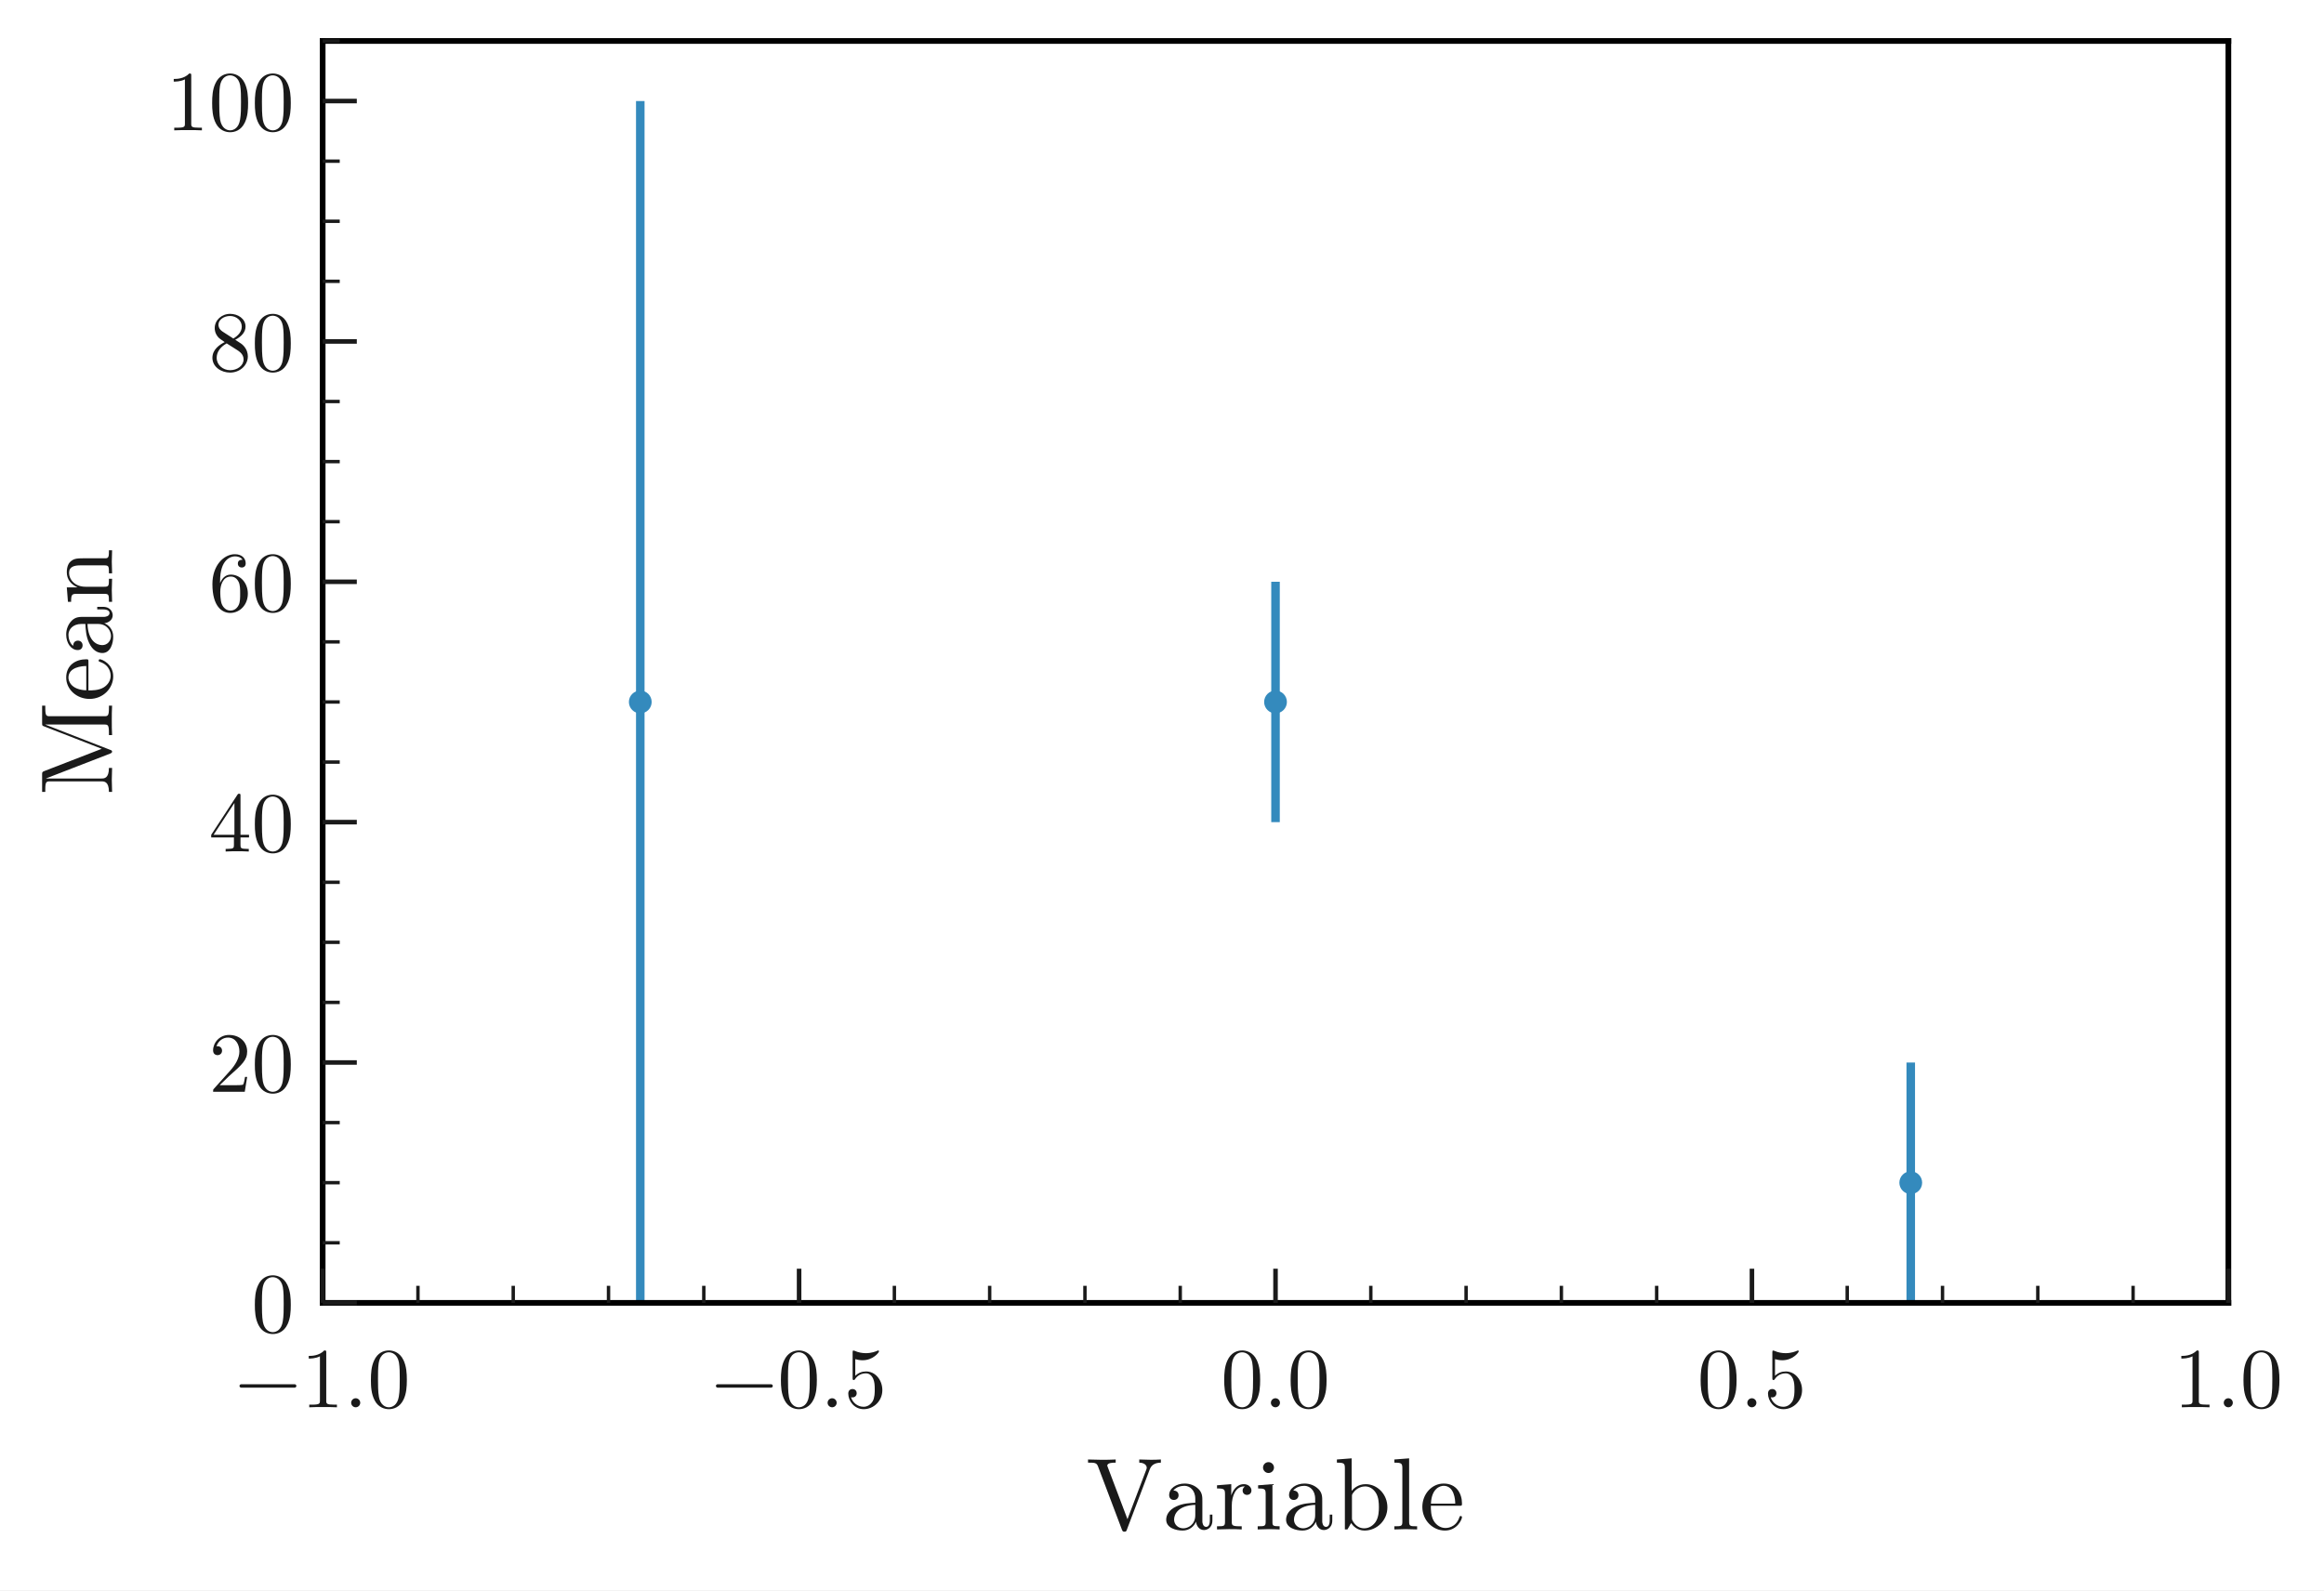
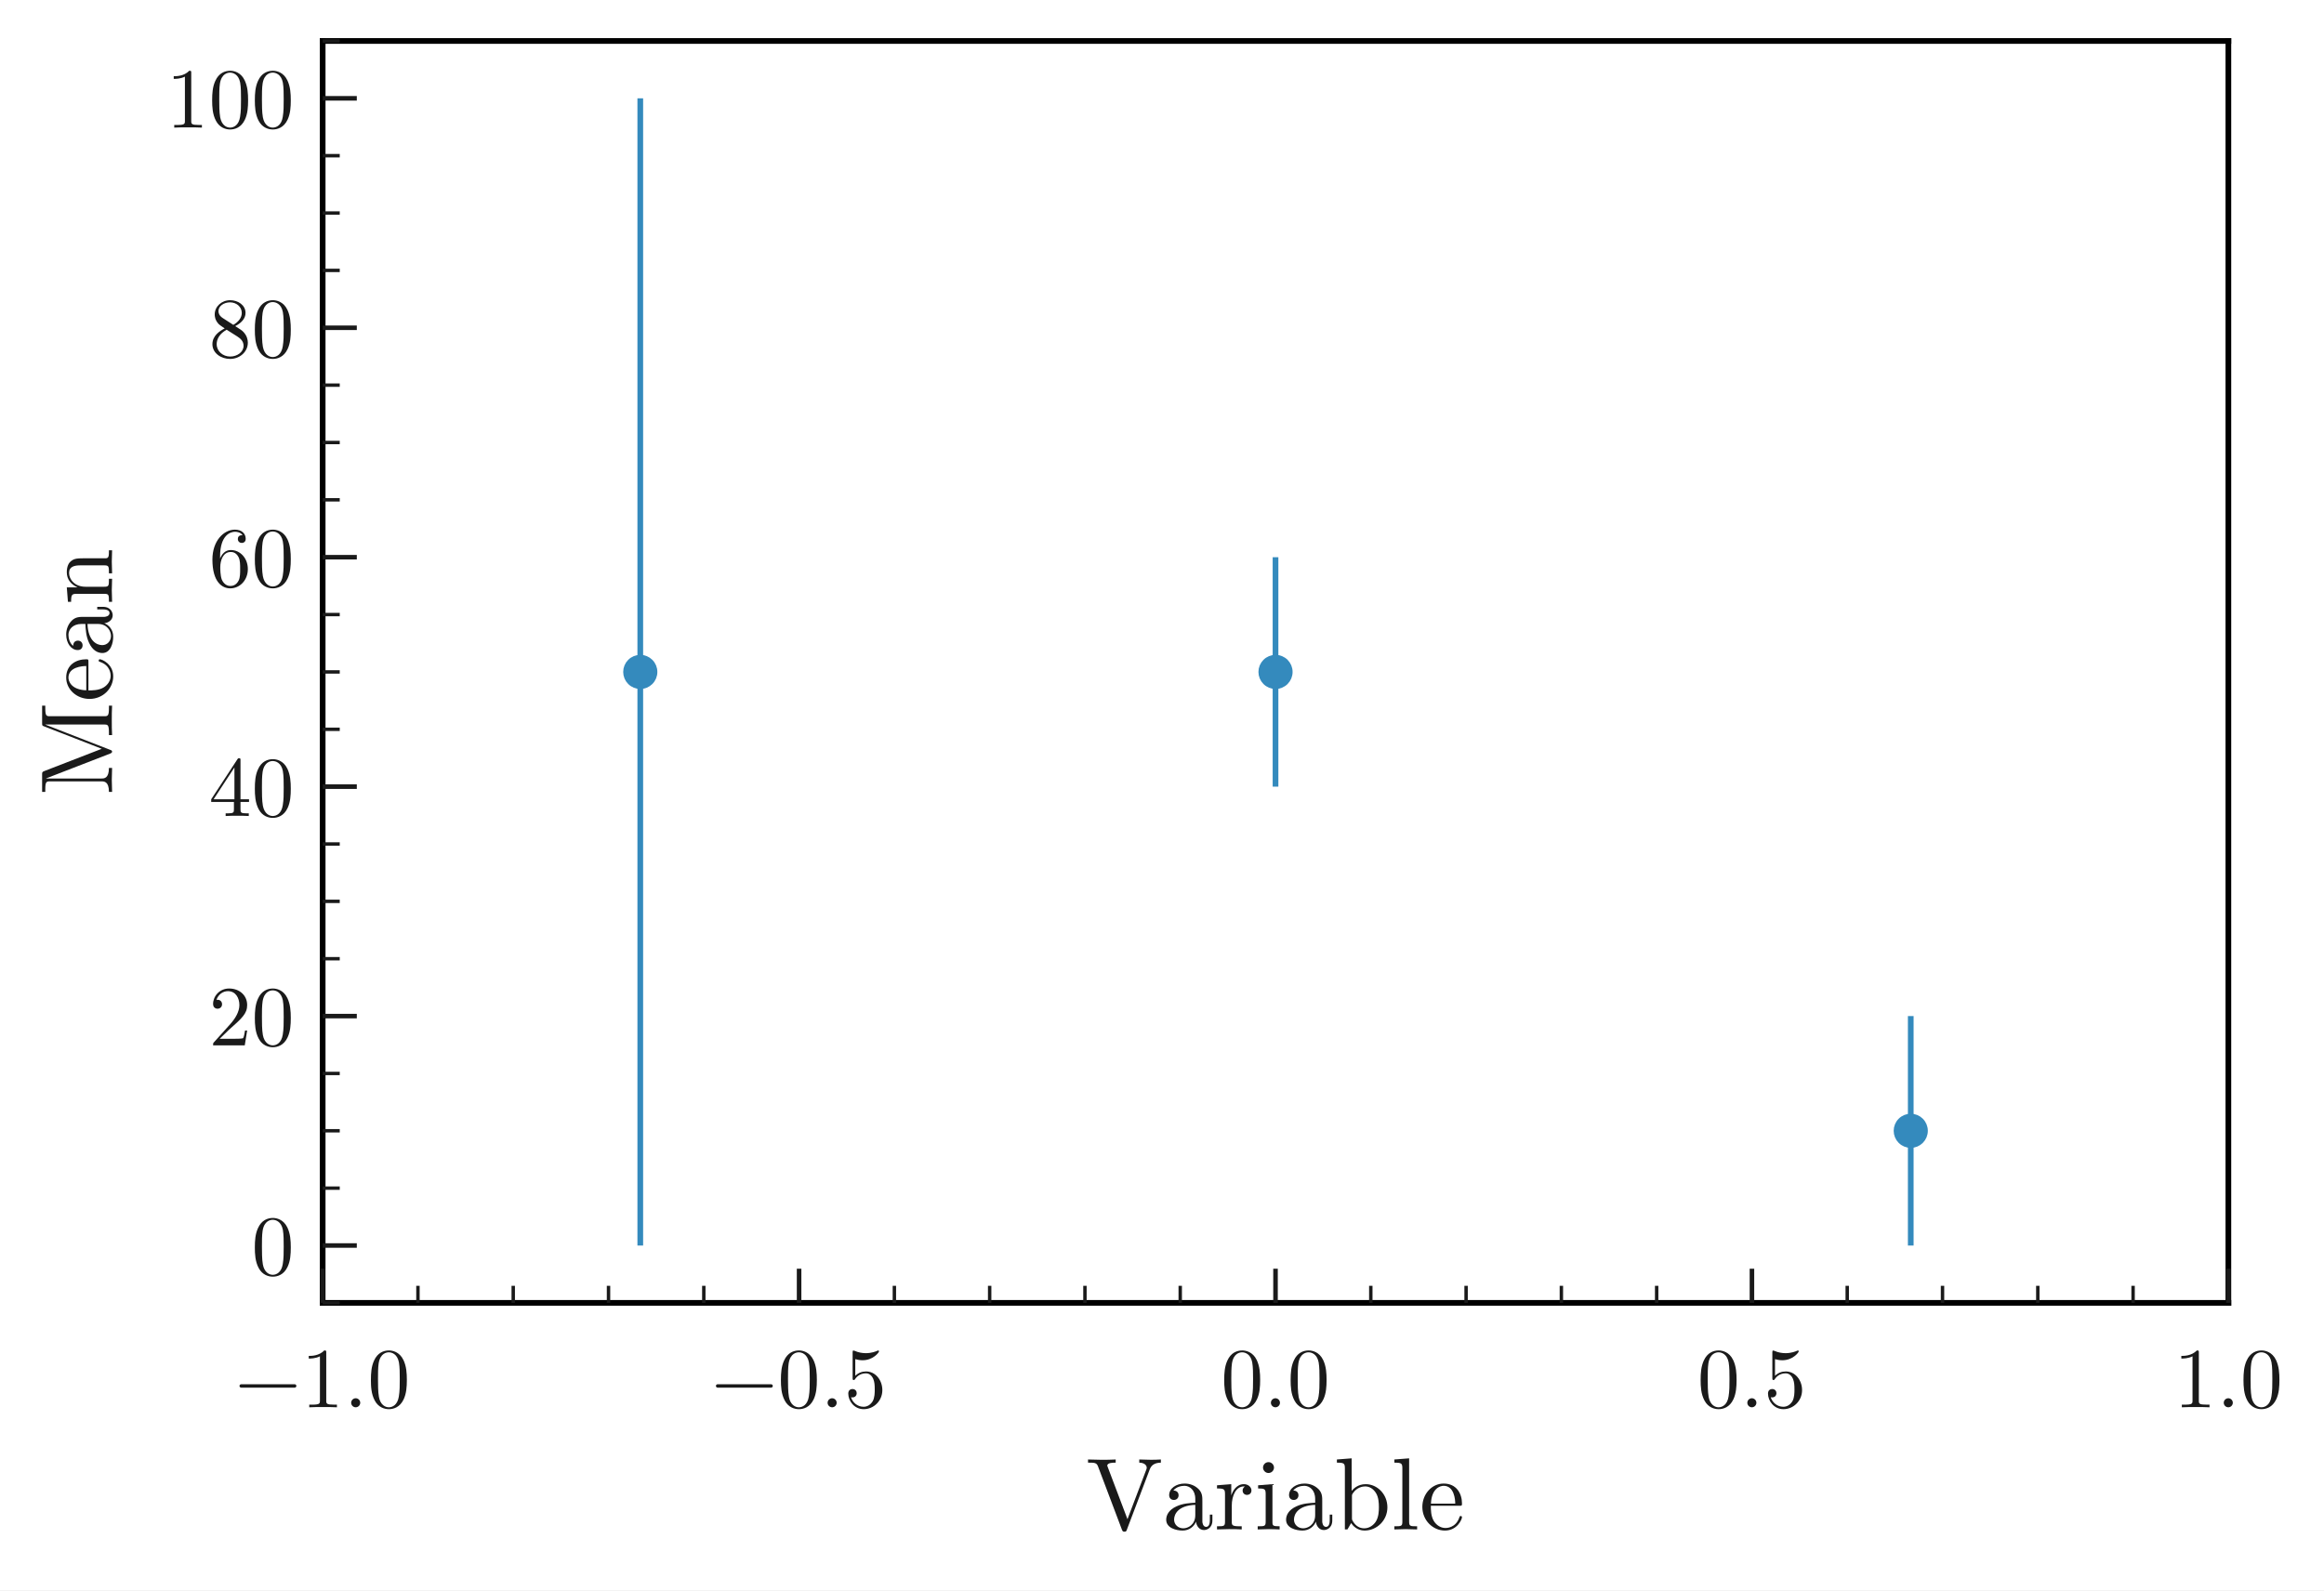
<svg xmlns="http://www.w3.org/2000/svg" xmlns:xlink="http://www.w3.org/1999/xlink" width="408.286pt" height="279.468pt" viewBox="0 0 408.286 279.468" version="1.1">
  <defs>
    <style type="text/css">*{stroke-linejoin: round; stroke-linecap: butt}</style>
  </defs>
  <g id="figure_1">
    <g id="patch_1">
      <path d="M 0 279.468  L 408.286 279.468  L 408.286 0  L 0 0  z " style="fill: #ffffff" />
    </g>
    <g id="axes_1">
      <g id="patch_2">
        <path d="M 56.686 228.96  L 391.486 228.96  L 391.486 7.2  L 56.686 7.2  z " style="fill: #ffffff" />
      </g>
      <g id="LineCollection_1">
-         <path d="M 112.486 228.96  L 112.486 17.76  " clip-path="url(#p84dd827483)" style="fill: none; stroke: #348abd; stroke-width: 1.5" />
-         <path d="M 224.086 144.48  L 224.086 102.24  " clip-path="url(#p84dd827483)" style="fill: none; stroke: #348abd; stroke-width: 1.5" />
-         <path d="M 335.686 228.96  L 335.686 186.72  " clip-path="url(#p84dd827483)" style="fill: none; stroke: #348abd; stroke-width: 1.5" />
+         <path d="M 112.486 218.88  L 112.486 17.28  " clip-path="url(#p84dd827483)" style="fill: none; stroke: #348abd" />
+         <path d="M 224.086 138.24  L 224.086 97.92  " clip-path="url(#p84dd827483)" style="fill: none; stroke: #348abd" />
+         <path d="M 335.686 218.88  L 335.686 178.56  " clip-path="url(#p84dd827483)" style="fill: none; stroke: #348abd" />
      </g>
      <g id="line2d_1">
        <defs>
-           <path id="m95205c6608" d="M 0 1.5  C 0.398 1.5 0.779 1.342 1.061 1.061  C 1.342 0.779 1.5 0.398 1.5 0  C 1.5 -0.398 1.342 -0.779 1.061 -1.061  C 0.779 -1.342 0.398 -1.5 0 -1.5  C -0.398 -1.5 -0.779 -1.342 -1.061 -1.061  C -1.342 -0.779 -1.5 -0.398 -1.5 0  C -1.5 0.398 -1.342 0.779 -1.061 1.061  C -0.779 1.342 -0.398 1.5 0 1.5  z " style="stroke: #348abd" />
+           <path id="m2727e3309c" d="M 0 2.5  C 0.663 2.5 1.299 2.237 1.768 1.768  C 2.237 1.299 2.5 0.663 2.5 0  C 2.5 -0.663 2.237 -1.299 1.768 -1.768  C 1.299 -2.237 0.663 -2.5 0 -2.5  C -0.663 -2.5 -1.299 -2.237 -1.768 -1.768  C -2.237 -1.299 -2.5 -0.663 -2.5 0  C -2.5 0.663 -2.237 1.299 -1.768 1.768  C -1.299 2.237 -0.663 2.5 0 2.5  z " style="stroke: #348abd" />
        </defs>
        <g clip-path="url(#p84dd827483)">
-           <use xlink:href="#m95205c6608" x="112.486" y="123.36" style="fill: #348abd; stroke: #348abd" />
-           <use xlink:href="#m95205c6608" x="224.086" y="123.36" style="fill: #348abd; stroke: #348abd" />
-           <use xlink:href="#m95205c6608" x="335.686" y="207.84" style="fill: #348abd; stroke: #348abd" />
+           <use xlink:href="#m2727e3309c" x="112.486" y="118.08" style="fill: #348abd; stroke: #348abd" />
+           <use xlink:href="#m2727e3309c" x="224.086" y="118.08" style="fill: #348abd; stroke: #348abd" />
+           <use xlink:href="#m2727e3309c" x="335.686" y="198.72" style="fill: #348abd; stroke: #348abd" />
        </g>
      </g>
      <g id="patch_3">
        <path d="M 56.686 228.96  L 56.686 7.2  " style="fill: none; stroke: #000000; stroke-linejoin: miter; stroke-linecap: square" />
      </g>
      <g id="patch_4">
        <path d="M 391.486 228.96  L 391.486 7.2  " style="fill: none; stroke: #000000; stroke-linejoin: miter; stroke-linecap: square" />
      </g>
      <g id="patch_5">
        <path d="M 56.686 228.96  L 391.486 228.96  " style="fill: none; stroke: #000000; stroke-linejoin: miter; stroke-linecap: square" />
      </g>
      <g id="patch_6">
        <path d="M 56.686 7.2  L 391.486 7.2  " style="fill: none; stroke: #000000; stroke-linejoin: miter; stroke-linecap: square" />
      </g>
      <g id="matplotlib.axis_1">
        <g id="xtick_1">
          <g id="line2d_2">
            <defs>
              <path id="m8dec1b3d1d" d="M 0 0  L 0 -6  " style="stroke: #1a1a1a; stroke-width: 0.8" />
            </defs>
            <g>
              <use xlink:href="#m8dec1b3d1d" x="56.686" y="228.96" style="fill: #1a1a1a; stroke: #1a1a1a; stroke-width: 0.8" />
            </g>
          </g>
          <g id="text_1">
            <g style="fill: #1a1a1a" transform="translate(41.23625 247.3709) scale(0.15 -0.15)">
              <defs>
                <path id="LatinModernMath-Regular-2212" d="M 4621 1600  C 4621 1670 4563 1728 4493 1728  L 486 1728  C 416 1728 358 1670 358 1600  C 358 1530 416 1472 486 1472  L 4493 1472  C 4563 1472 4621 1530 4621 1600  z " transform="scale(0.015625)" />
                <path id="LatinModernMath-Regular-31" d="M 2682 0  L 2682 198  L 2477 198  C 1901 198 1882 269 1882 506  L 1882 4096  C 1882 4250 1882 4262 1734 4262  C 1338 3853 774 3853 570 3853  L 570 3654  C 698 3654 1075 3654 1408 3821  L 1408 506  C 1408 275 1389 198 813 198  L 608 198  L 608 0  C 832 19 1389 19 1645 19  C 1901 19 2458 19 2682 0  z " transform="scale(0.015625)" />
                <path id="LatinModernMath-Regular-2e" d="M 1229 339  C 1229 525 1075 678 890 678  C 704 678 550 525 550 339  C 550 154 704 0 890 0  C 1075 0 1229 154 1229 339  z " transform="scale(0.015625)" />
                <path id="LatinModernMath-Regular-30" d="M 2944 2048  C 2944 2560 2912 3072 2688 3546  C 2394 4160 1869 4262 1600 4262  C 1216 4262 749 4096 486 3501  C 282 3059 250 2560 250 2048  C 250 1568 275 992 538 506  C 813 -13 1280 -141 1594 -141  C 1939 -141 2426 -6 2707 602  C 2912 1043 2944 1542 2944 2048  z M 2413 2125  C 2413 1645 2413 1210 2342 800  C 2246 192 1882 0 1594 0  C 1344 0 966 160 851 774  C 781 1158 781 1747 781 2125  C 781 2534 781 2957 832 3302  C 954 4064 1434 4122 1594 4122  C 1805 4122 2227 4006 2349 3373  C 2413 3014 2413 2528 2413 2125  z " transform="scale(0.015625)" />
              </defs>
              <use xlink:href="#LatinModernMath-Regular-2212" transform="translate(0 0.40625)" />
              <use xlink:href="#LatinModernMath-Regular-31" transform="translate(77.79999 0.40625)" />
              <use xlink:href="#LatinModernMath-Regular-2e" transform="translate(127.8 0.40625)" />
              <use xlink:href="#LatinModernMath-Regular-30" transform="translate(155.6 0.40625)" />
            </g>
          </g>
        </g>
        <g id="xtick_2">
          <g id="line2d_3">
            <g>
              <use xlink:href="#m8dec1b3d1d" x="140.386" y="228.96" style="fill: #1a1a1a; stroke: #1a1a1a; stroke-width: 0.8" />
            </g>
          </g>
          <g id="text_2">
            <g style="fill: #1a1a1a" transform="translate(124.9363 247.3709) scale(0.15 -0.15)">
              <defs>
                <path id="LatinModernMath-Regular-35" d="M 2874 1286  C 2874 2048 2349 2688 1658 2688  C 1350 2688 1075 2586 845 2362  L 845 3610  C 973 3571 1184 3526 1389 3526  C 2176 3526 2624 4109 2624 4192  C 2624 4230 2605 4262 2560 4262  C 2560 4262 2541 4262 2509 4243  C 2381 4186 2067 4058 1638 4058  C 1382 4058 1088 4102 787 4237  C 736 4256 710 4256 710 4256  C 646 4256 646 4205 646 4102  L 646 2208  C 646 2093 646 2042 736 2042  C 781 2042 794 2061 819 2099  C 890 2202 1126 2547 1645 2547  C 1978 2547 2138 2253 2189 2138  C 2291 1901 2304 1651 2304 1331  C 2304 1107 2304 723 2150 454  C 1997 205 1760 38 1466 38  C 998 38 634 378 525 755  C 544 749 563 742 634 742  C 845 742 954 902 954 1056  C 954 1210 845 1370 634 1370  C 544 1370 320 1325 320 1030  C 320 480 762 -141 1478 -141  C 2221 -141 2874 474 2874 1286  z " transform="scale(0.015625)" />
              </defs>
              <use xlink:href="#LatinModernMath-Regular-2212" transform="translate(0 0.40625)" />
              <use xlink:href="#LatinModernMath-Regular-30" transform="translate(77.79999 0.40625)" />
              <use xlink:href="#LatinModernMath-Regular-2e" transform="translate(127.8 0.40625)" />
              <use xlink:href="#LatinModernMath-Regular-35" transform="translate(155.6 0.40625)" />
            </g>
          </g>
        </g>
        <g id="xtick_3">
          <g id="line2d_4">
            <g>
              <use xlink:href="#m8dec1b3d1d" x="224.086" y="228.96" style="fill: #1a1a1a; stroke: #1a1a1a; stroke-width: 0.8" />
            </g>
          </g>
          <g id="text_3">
            <g style="fill: #1a1a1a" transform="translate(214.4863 247.3709) scale(0.15 -0.15)">
              <use xlink:href="#LatinModernMath-Regular-30" transform="translate(0 0.40625)" />
              <use xlink:href="#LatinModernMath-Regular-2e" transform="translate(49.99999 0.40625)" />
              <use xlink:href="#LatinModernMath-Regular-30" transform="translate(77.79997 0.40625)" />
            </g>
          </g>
        </g>
        <g id="xtick_4">
          <g id="line2d_5">
            <g>
              <use xlink:href="#m8dec1b3d1d" x="307.786" y="228.96" style="fill: #1a1a1a; stroke: #1a1a1a; stroke-width: 0.8" />
            </g>
          </g>
          <g id="text_4">
            <g style="fill: #1a1a1a" transform="translate(298.1862 247.3709) scale(0.15 -0.15)">
              <use xlink:href="#LatinModernMath-Regular-30" transform="translate(0 0.40625)" />
              <use xlink:href="#LatinModernMath-Regular-2e" transform="translate(49.99999 0.40625)" />
              <use xlink:href="#LatinModernMath-Regular-35" transform="translate(77.79997 0.40625)" />
            </g>
          </g>
        </g>
        <g id="xtick_5">
          <g id="line2d_6">
            <g>
              <use xlink:href="#m8dec1b3d1d" x="391.486" y="228.96" style="fill: #1a1a1a; stroke: #1a1a1a; stroke-width: 0.8" />
            </g>
          </g>
          <g id="text_5">
            <g style="fill: #1a1a1a" transform="translate(381.8863 247.3709) scale(0.15 -0.15)">
              <use xlink:href="#LatinModernMath-Regular-31" transform="translate(0 0.40625)" />
              <use xlink:href="#LatinModernMath-Regular-2e" transform="translate(49.99999 0.40625)" />
              <use xlink:href="#LatinModernMath-Regular-30" transform="translate(77.79997 0.40625)" />
            </g>
          </g>
        </g>
        <g id="xtick_6">
          <g id="line2d_7">
            <defs>
              <path id="m131efc0c90" d="M 0 0  L 0 -3  " style="stroke: #1a1a1a; stroke-width: 0.6" />
            </defs>
            <g>
              <use xlink:href="#m131efc0c90" x="73.426" y="228.96" style="fill: #1a1a1a; stroke: #1a1a1a; stroke-width: 0.6" />
            </g>
          </g>
        </g>
        <g id="xtick_7">
          <g id="line2d_8">
            <g>
              <use xlink:href="#m131efc0c90" x="90.166" y="228.96" style="fill: #1a1a1a; stroke: #1a1a1a; stroke-width: 0.6" />
            </g>
          </g>
        </g>
        <g id="xtick_8">
          <g id="line2d_9">
            <g>
              <use xlink:href="#m131efc0c90" x="106.906" y="228.96" style="fill: #1a1a1a; stroke: #1a1a1a; stroke-width: 0.6" />
            </g>
          </g>
        </g>
        <g id="xtick_9">
          <g id="line2d_10">
            <g>
              <use xlink:href="#m131efc0c90" x="123.646" y="228.96" style="fill: #1a1a1a; stroke: #1a1a1a; stroke-width: 0.6" />
            </g>
          </g>
        </g>
        <g id="xtick_10">
          <g id="line2d_11">
            <g>
              <use xlink:href="#m131efc0c90" x="157.126" y="228.96" style="fill: #1a1a1a; stroke: #1a1a1a; stroke-width: 0.6" />
            </g>
          </g>
        </g>
        <g id="xtick_11">
          <g id="line2d_12">
            <g>
              <use xlink:href="#m131efc0c90" x="173.866" y="228.96" style="fill: #1a1a1a; stroke: #1a1a1a; stroke-width: 0.6" />
            </g>
          </g>
        </g>
        <g id="xtick_12">
          <g id="line2d_13">
            <g>
              <use xlink:href="#m131efc0c90" x="190.606" y="228.96" style="fill: #1a1a1a; stroke: #1a1a1a; stroke-width: 0.6" />
            </g>
          </g>
        </g>
        <g id="xtick_13">
          <g id="line2d_14">
            <g>
              <use xlink:href="#m131efc0c90" x="207.346" y="228.96" style="fill: #1a1a1a; stroke: #1a1a1a; stroke-width: 0.6" />
            </g>
          </g>
        </g>
        <g id="xtick_14">
          <g id="line2d_15">
            <g>
              <use xlink:href="#m131efc0c90" x="240.826" y="228.96" style="fill: #1a1a1a; stroke: #1a1a1a; stroke-width: 0.6" />
            </g>
          </g>
        </g>
        <g id="xtick_15">
          <g id="line2d_16">
            <g>
              <use xlink:href="#m131efc0c90" x="257.566" y="228.96" style="fill: #1a1a1a; stroke: #1a1a1a; stroke-width: 0.6" />
            </g>
          </g>
        </g>
        <g id="xtick_16">
          <g id="line2d_17">
            <g>
              <use xlink:href="#m131efc0c90" x="274.306" y="228.96" style="fill: #1a1a1a; stroke: #1a1a1a; stroke-width: 0.6" />
            </g>
          </g>
        </g>
        <g id="xtick_17">
          <g id="line2d_18">
            <g>
              <use xlink:href="#m131efc0c90" x="291.046" y="228.96" style="fill: #1a1a1a; stroke: #1a1a1a; stroke-width: 0.6" />
            </g>
          </g>
        </g>
        <g id="xtick_18">
          <g id="line2d_19">
            <g>
              <use xlink:href="#m131efc0c90" x="324.526" y="228.96" style="fill: #1a1a1a; stroke: #1a1a1a; stroke-width: 0.6" />
            </g>
          </g>
        </g>
        <g id="xtick_19">
          <g id="line2d_20">
            <g>
              <use xlink:href="#m131efc0c90" x="341.266" y="228.96" style="fill: #1a1a1a; stroke: #1a1a1a; stroke-width: 0.6" />
            </g>
          </g>
        </g>
        <g id="xtick_20">
          <g id="line2d_21">
            <g>
              <use xlink:href="#m131efc0c90" x="358.006" y="228.96" style="fill: #1a1a1a; stroke: #1a1a1a; stroke-width: 0.6" />
            </g>
          </g>
        </g>
        <g id="xtick_21">
          <g id="line2d_22">
            <g>
              <use xlink:href="#m131efc0c90" x="374.746" y="228.96" style="fill: #1a1a1a; stroke: #1a1a1a; stroke-width: 0.6" />
            </g>
          </g>
        </g>
        <g id="text_6">
          <g style="fill: #1a1a1a" transform="translate(190.8045 268.775) scale(0.18 -0.18)">
            <defs>
              <path id="LatinModernMath-Regular-56" d="M 4672 4173  L 4672 4371  C 4474 4358 4218 4352 4051 4352  L 3322 4371  L 3322 4173  C 3654 4166 3789 4000 3789 3853  C 3789 3802 3770 3763 3757 3725  L 2586 640  L 1363 3872  C 1325 3962 1325 3987 1325 3987  C 1325 4173 1690 4173 1850 4173  L 1850 4371  C 1619 4352 1178 4352 934 4352  L 122 4371  L 122 4173  C 538 4173 659 4173 749 3930  L 2234 0  C 2278 -122 2310 -141 2394 -141  C 2502 -141 2515 -109 2547 -19  L 3974 3744  C 4064 3981 4237 4166 4672 4173  z " transform="scale(0.015625)" />
              <path id="LatinModernMath-Regular-61" d="M 3091 570  L 3091 928  L 2931 928  L 2931 570  C 2931 198 2771 160 2701 160  C 2490 160 2464 448 2464 480  L 2464 1760  C 2464 2029 2464 2278 2234 2515  C 1984 2765 1664 2867 1357 2867  C 832 2867 390 2566 390 2144  C 390 1952 518 1843 685 1843  C 864 1843 979 1971 979 2138  C 979 2214 947 2426 653 2432  C 826 2656 1139 2726 1344 2726  C 1658 2726 2022 2477 2022 1907  L 2022 1670  C 1696 1651 1248 1632 845 1440  C 365 1222 205 890 205 608  C 205 90 826 -70 1229 -70  C 1651 -70 1946 186 2067 486  C 2093 230 2266 -38 2566 -38  C 2701 -38 3091 51 3091 570  z M 2022 896  C 2022 288 1562 70 1274 70  C 960 70 698 294 698 614  C 698 966 966 1498 2022 1536  L 2022 896  z " transform="scale(0.015625)" />
              <path id="LatinModernMath-Regular-72" d="M 2330 2438  C 2330 2643 2131 2829 1856 2829  C 1389 2829 1158 2400 1069 2125  L 1069 2829  L 179 2758  L 179 2560  C 627 2560 678 2515 678 2202  L 678 486  C 678 198 608 198 179 198  L 179 0  L 909 19  C 1165 19 1466 19 1722 0  L 1722 198  L 1587 198  C 1114 198 1101 269 1101 499  L 1101 1485  C 1101 2118 1370 2688 1856 2688  C 1901 2688 1914 2688 1926 2682  C 1907 2675 1779 2598 1779 2432  C 1779 2253 1914 2157 2054 2157  C 2170 2157 2330 2234 2330 2438  z " transform="scale(0.015625)" />
              <path id="LatinModernMath-Regular-69" d="M 1581 0  L 1581 198  C 1158 198 1133 230 1133 480  L 1133 2829  L 237 2758  L 237 2560  C 653 2560 710 2522 710 2208  L 710 486  C 710 198 640 198 211 198  L 211 0  L 915 19  C 1139 19 1363 6 1581 0  z M 1229 3866  C 1229 4038 1082 4205 890 4205  C 672 4205 544 4026 544 3866  C 544 3693 691 3526 883 3526  C 1101 3526 1229 3706 1229 3866  z " transform="scale(0.015625)" />
              <path id="LatinModernMath-Regular-62" d="M 3334 1382  C 3334 2195 2707 2829 1978 2829  C 1478 2829 1203 2528 1101 2413  L 1101 4442  L 179 4371  L 179 4173  C 627 4173 678 4128 678 3814  L 678 0  L 838 0  L 1069 397  C 1165 250 1434 -70 1907 -70  C 2669 -70 3334 557 3334 1382  z M 2803 1389  C 2803 1152 2790 768 2605 480  C 2470 282 2227 70 1882 70  C 1594 70 1363 224 1210 461  C 1120 595 1120 614 1120 730  L 1120 2048  C 1120 2170 1120 2176 1190 2278  C 1440 2637 1792 2688 1946 2688  C 2234 2688 2464 2522 2618 2278  C 2784 2016 2803 1651 2803 1389  z " transform="scale(0.015625)" />
              <path id="LatinModernMath-Regular-6c" d="M 1632 0  L 1632 198  C 1203 198 1133 198 1133 486  L 1133 4442  L 211 4371  L 211 4173  C 659 4173 710 4128 710 3814  L 710 486  C 710 198 640 198 211 198  L 211 0  L 922 19  L 1632 0  z " transform="scale(0.015625)" />
              <path id="LatinModernMath-Regular-65" d="M 2656 762  C 2656 826 2605 838 2573 838  C 2515 838 2502 800 2490 749  C 2266 90 1690 90 1626 90  C 1306 90 1050 282 902 518  C 710 826 710 1248 710 1478  L 2496 1478  C 2637 1478 2656 1478 2656 1613  C 2656 2246 2310 2867 1510 2867  C 768 2867 179 2208 179 1408  C 179 550 851 -70 1587 -70  C 2368 -70 2656 640 2656 762  z M 2234 1613  L 717 1613  C 755 2566 1293 2726 1510 2726  C 2170 2726 2234 1862 2234 1613  z " transform="scale(0.015625)" />
            </defs>
            <use xlink:href="#LatinModernMath-Regular-56" />
            <use xlink:href="#LatinModernMath-Regular-61" x="75" />
            <use xlink:href="#LatinModernMath-Regular-72" x="125" />
            <use xlink:href="#LatinModernMath-Regular-69" x="164.2" />
            <use xlink:href="#LatinModernMath-Regular-61" x="192" />
            <use xlink:href="#LatinModernMath-Regular-62" x="242" />
            <use xlink:href="#LatinModernMath-Regular-6c" x="297.6" />
            <use xlink:href="#LatinModernMath-Regular-65" x="325.4" />
          </g>
        </g>
      </g>
      <g id="matplotlib.axis_2">
        <g id="ytick_1">
          <g id="line2d_23">
            <defs>
              <path id="mc947610920" d="M 0 0  L 6 0  " style="stroke: #1a1a1a; stroke-width: 0.8" />
            </defs>
            <g>
-               <use xlink:href="#mc947610920" x="56.686" y="228.96" style="fill: #1a1a1a; stroke: #1a1a1a; stroke-width: 0.8" />
+               <use xlink:href="#mc947610920" x="56.686" y="218.88" style="fill: #1a1a1a; stroke: #1a1a1a; stroke-width: 0.8" />
            </g>
          </g>
          <g id="text_7">
-             <g style="fill: #1a1a1a" transform="translate(44.18625 234.1655) scale(0.15 -0.15)">
+             <g style="fill: #1a1a1a" transform="translate(44.18625 224.0855) scale(0.15 -0.15)">
              <use xlink:href="#LatinModernMath-Regular-30" transform="translate(0 0.40625)" />
            </g>
          </g>
        </g>
        <g id="ytick_2">
          <g id="line2d_24">
            <g>
-               <use xlink:href="#mc947610920" x="56.686" y="186.72" style="fill: #1a1a1a; stroke: #1a1a1a; stroke-width: 0.8" />
+               <use xlink:href="#mc947610920" x="56.686" y="178.56" style="fill: #1a1a1a; stroke: #1a1a1a; stroke-width: 0.8" />
            </g>
          </g>
          <g id="text_8">
-             <g style="fill: #1a1a1a" transform="translate(36.68625 191.9255) scale(0.15 -0.15)">
+             <g style="fill: #1a1a1a" transform="translate(36.68625 183.7655) scale(0.15 -0.15)">
              <defs>
                <path id="LatinModernMath-Regular-32" d="M 2874 1114  L 2714 1114  C 2682 922 2637 640 2573 544  C 2528 493 2106 493 1965 493  L 813 493  L 1491 1152  C 2490 2035 2874 2381 2874 3021  C 2874 3750 2298 4262 1517 4262  C 794 4262 320 3674 320 3104  C 320 2746 640 2746 659 2746  C 768 2746 992 2822 992 3085  C 992 3251 877 3418 653 3418  C 602 3418 589 3418 570 3411  C 717 3827 1062 4064 1434 4064  C 2016 4064 2291 3546 2291 3021  C 2291 2509 1971 2003 1619 1606  L 390 237  C 320 166 320 154 320 0  L 2694 0  L 2874 1114  z " transform="scale(0.015625)" />
              </defs>
              <use xlink:href="#LatinModernMath-Regular-32" transform="translate(0 0.40625)" />
              <use xlink:href="#LatinModernMath-Regular-30" transform="translate(49.99999 0.40625)" />
            </g>
          </g>
        </g>
        <g id="ytick_3">
          <g id="line2d_25">
            <g>
-               <use xlink:href="#mc947610920" x="56.686" y="144.48" style="fill: #1a1a1a; stroke: #1a1a1a; stroke-width: 0.8" />
+               <use xlink:href="#mc947610920" x="56.686" y="138.24" style="fill: #1a1a1a; stroke: #1a1a1a; stroke-width: 0.8" />
            </g>
          </g>
          <g id="text_9">
-             <g style="fill: #1a1a1a" transform="translate(36.68625 149.6855) scale(0.15 -0.15)">
+             <g style="fill: #1a1a1a" transform="translate(36.68625 143.4455) scale(0.15 -0.15)">
              <defs>
                <path id="LatinModernMath-Regular-34" d="M 3014 1056  L 3014 1254  L 2374 1254  L 2374 4166  C 2374 4294 2374 4333 2272 4333  C 2214 4333 2195 4333 2144 4256  L 179 1254  L 179 1056  L 1882 1056  L 1882 499  C 1882 269 1869 198 1395 198  L 1261 198  L 1261 0  C 1523 19 1856 19 2125 19  C 2394 19 2733 19 2995 0  L 2995 198  L 2861 198  C 2387 198 2374 269 2374 499  L 2374 1056  L 3014 1056  z M 1920 1254  L 358 1254  L 1920 3642  L 1920 1254  z " transform="scale(0.015625)" />
              </defs>
              <use xlink:href="#LatinModernMath-Regular-34" transform="translate(0 0.296875)" />
              <use xlink:href="#LatinModernMath-Regular-30" transform="translate(49.99999 0.296875)" />
            </g>
          </g>
        </g>
        <g id="ytick_4">
          <g id="line2d_26">
            <g>
-               <use xlink:href="#mc947610920" x="56.686" y="102.24" style="fill: #1a1a1a; stroke: #1a1a1a; stroke-width: 0.8" />
+               <use xlink:href="#mc947610920" x="56.686" y="97.92" style="fill: #1a1a1a; stroke: #1a1a1a; stroke-width: 0.8" />
            </g>
          </g>
          <g id="text_10">
-             <g style="fill: #1a1a1a" transform="translate(36.68625 107.4455) scale(0.15 -0.15)">
+             <g style="fill: #1a1a1a" transform="translate(36.68625 103.1255) scale(0.15 -0.15)">
              <defs>
                <path id="LatinModernMath-Regular-36" d="M 2925 1306  C 2925 2118 2355 2733 1645 2733  C 1210 2733 973 2406 845 2099  L 845 2253  C 845 3872 1638 4102 1965 4102  C 2118 4102 2387 4064 2528 3846  C 2432 3846 2176 3846 2176 3558  C 2176 3360 2330 3264 2470 3264  C 2573 3264 2765 3322 2765 3571  C 2765 3955 2483 4262 1952 4262  C 1133 4262 269 3437 269 2022  C 269 314 1011 -141 1606 -141  C 2317 -141 2925 461 2925 1306  z M 2349 1312  C 2349 1005 2349 685 2240 454  C 2048 70 1754 38 1606 38  C 1203 38 1011 422 973 518  C 858 819 858 1331 858 1446  C 858 1946 1062 2586 1638 2586  C 1741 2586 2035 2586 2234 2189  C 2349 1952 2349 1626 2349 1312  z " transform="scale(0.015625)" />
              </defs>
              <use xlink:href="#LatinModernMath-Regular-36" transform="translate(0 0.40625)" />
              <use xlink:href="#LatinModernMath-Regular-30" transform="translate(49.99999 0.40625)" />
            </g>
          </g>
        </g>
        <g id="ytick_5">
          <g id="line2d_27">
            <g>
-               <use xlink:href="#mc947610920" x="56.686" y="60" style="fill: #1a1a1a; stroke: #1a1a1a; stroke-width: 0.8" />
+               <use xlink:href="#mc947610920" x="56.686" y="57.6" style="fill: #1a1a1a; stroke: #1a1a1a; stroke-width: 0.8" />
            </g>
          </g>
          <g id="text_11">
-             <g style="fill: #1a1a1a" transform="translate(36.68625 65.20547) scale(0.15 -0.15)">
+             <g style="fill: #1a1a1a" transform="translate(36.68625 62.80547) scale(0.15 -0.15)">
              <defs>
                <path id="LatinModernMath-Regular-38" d="M 2925 1075  C 2925 1306 2854 1594 2611 1862  C 2490 1997 2387 2061 1978 2317  C 2438 2554 2752 2886 2752 3309  C 2752 3898 2182 4262 1600 4262  C 960 4262 442 3789 442 3194  C 442 3078 454 2790 723 2490  C 794 2413 1030 2253 1190 2144  C 819 1958 269 1600 269 966  C 269 288 922 -141 1594 -141  C 2317 -141 2925 390 2925 1075  z M 2470 3309  C 2470 2944 2221 2637 1837 2413  L 1043 2925  C 749 3117 723 3334 723 3443  C 723 3834 1139 4102 1594 4102  C 2061 4102 2470 3770 2470 3309  z M 2605 845  C 2605 371 2125 38 1600 38  C 1050 38 589 435 589 966  C 589 1338 794 1747 1338 2048  L 2125 1549  C 2304 1427 2605 1235 2605 845  z " transform="scale(0.015625)" />
              </defs>
              <use xlink:href="#LatinModernMath-Regular-38" transform="translate(0 0.40625)" />
              <use xlink:href="#LatinModernMath-Regular-30" transform="translate(49.99999 0.40625)" />
            </g>
          </g>
        </g>
        <g id="ytick_6">
          <g id="line2d_28">
            <g>
-               <use xlink:href="#mc947610920" x="56.686" y="17.76" style="fill: #1a1a1a; stroke: #1a1a1a; stroke-width: 0.8" />
+               <use xlink:href="#mc947610920" x="56.686" y="17.28" style="fill: #1a1a1a; stroke: #1a1a1a; stroke-width: 0.8" />
            </g>
          </g>
          <g id="text_12">
-             <g style="fill: #1a1a1a" transform="translate(29.18625 22.96547) scale(0.15 -0.15)">
+             <g style="fill: #1a1a1a" transform="translate(29.18625 22.48547) scale(0.15 -0.15)">
              <use xlink:href="#LatinModernMath-Regular-31" transform="translate(0 0.40625)" />
              <use xlink:href="#LatinModernMath-Regular-30" transform="translate(49.99999 0.40625)" />
              <use xlink:href="#LatinModernMath-Regular-30" transform="translate(99.99997 0.40625)" />
            </g>
          </g>
        </g>
        <g id="ytick_7">
          <g id="line2d_29">
            <defs>
              <path id="m5f9d1e6504" d="M 0 0  L 3 0  " style="stroke: #1a1a1a; stroke-width: 0.6" />
            </defs>
            <g>
-               <use xlink:href="#m5f9d1e6504" x="56.686" y="218.4" style="fill: #1a1a1a; stroke: #1a1a1a; stroke-width: 0.6" />
+               <use xlink:href="#m5f9d1e6504" x="56.686" y="228.96" style="fill: #1a1a1a; stroke: #1a1a1a; stroke-width: 0.6" />
            </g>
          </g>
        </g>
        <g id="ytick_8">
          <g id="line2d_30">
            <g>
-               <use xlink:href="#m5f9d1e6504" x="56.686" y="207.84" style="fill: #1a1a1a; stroke: #1a1a1a; stroke-width: 0.6" />
+               <use xlink:href="#m5f9d1e6504" x="56.686" y="208.8" style="fill: #1a1a1a; stroke: #1a1a1a; stroke-width: 0.6" />
            </g>
          </g>
        </g>
        <g id="ytick_9">
          <g id="line2d_31">
            <g>
-               <use xlink:href="#m5f9d1e6504" x="56.686" y="197.28" style="fill: #1a1a1a; stroke: #1a1a1a; stroke-width: 0.6" />
+               <use xlink:href="#m5f9d1e6504" x="56.686" y="198.72" style="fill: #1a1a1a; stroke: #1a1a1a; stroke-width: 0.6" />
            </g>
          </g>
        </g>
        <g id="ytick_10">
          <g id="line2d_32">
            <g>
-               <use xlink:href="#m5f9d1e6504" x="56.686" y="176.16" style="fill: #1a1a1a; stroke: #1a1a1a; stroke-width: 0.6" />
+               <use xlink:href="#m5f9d1e6504" x="56.686" y="188.64" style="fill: #1a1a1a; stroke: #1a1a1a; stroke-width: 0.6" />
            </g>
          </g>
        </g>
        <g id="ytick_11">
          <g id="line2d_33">
            <g>
-               <use xlink:href="#m5f9d1e6504" x="56.686" y="165.6" style="fill: #1a1a1a; stroke: #1a1a1a; stroke-width: 0.6" />
+               <use xlink:href="#m5f9d1e6504" x="56.686" y="168.48" style="fill: #1a1a1a; stroke: #1a1a1a; stroke-width: 0.6" />
            </g>
          </g>
        </g>
        <g id="ytick_12">
          <g id="line2d_34">
            <g>
-               <use xlink:href="#m5f9d1e6504" x="56.686" y="155.04" style="fill: #1a1a1a; stroke: #1a1a1a; stroke-width: 0.6" />
+               <use xlink:href="#m5f9d1e6504" x="56.686" y="158.4" style="fill: #1a1a1a; stroke: #1a1a1a; stroke-width: 0.6" />
            </g>
          </g>
        </g>
        <g id="ytick_13">
          <g id="line2d_35">
            <g>
-               <use xlink:href="#m5f9d1e6504" x="56.686" y="133.92" style="fill: #1a1a1a; stroke: #1a1a1a; stroke-width: 0.6" />
+               <use xlink:href="#m5f9d1e6504" x="56.686" y="148.32" style="fill: #1a1a1a; stroke: #1a1a1a; stroke-width: 0.6" />
            </g>
          </g>
        </g>
        <g id="ytick_14">
          <g id="line2d_36">
            <g>
-               <use xlink:href="#m5f9d1e6504" x="56.686" y="123.36" style="fill: #1a1a1a; stroke: #1a1a1a; stroke-width: 0.6" />
+               <use xlink:href="#m5f9d1e6504" x="56.686" y="128.16" style="fill: #1a1a1a; stroke: #1a1a1a; stroke-width: 0.6" />
            </g>
          </g>
        </g>
        <g id="ytick_15">
          <g id="line2d_37">
            <g>
-               <use xlink:href="#m5f9d1e6504" x="56.686" y="112.8" style="fill: #1a1a1a; stroke: #1a1a1a; stroke-width: 0.6" />
+               <use xlink:href="#m5f9d1e6504" x="56.686" y="118.08" style="fill: #1a1a1a; stroke: #1a1a1a; stroke-width: 0.6" />
            </g>
          </g>
        </g>
        <g id="ytick_16">
          <g id="line2d_38">
            <g>
-               <use xlink:href="#m5f9d1e6504" x="56.686" y="91.68" style="fill: #1a1a1a; stroke: #1a1a1a; stroke-width: 0.6" />
+               <use xlink:href="#m5f9d1e6504" x="56.686" y="108" style="fill: #1a1a1a; stroke: #1a1a1a; stroke-width: 0.6" />
            </g>
          </g>
        </g>
        <g id="ytick_17">
          <g id="line2d_39">
            <g>
-               <use xlink:href="#m5f9d1e6504" x="56.686" y="81.12" style="fill: #1a1a1a; stroke: #1a1a1a; stroke-width: 0.6" />
+               <use xlink:href="#m5f9d1e6504" x="56.686" y="87.84" style="fill: #1a1a1a; stroke: #1a1a1a; stroke-width: 0.6" />
            </g>
          </g>
        </g>
        <g id="ytick_18">
          <g id="line2d_40">
            <g>
-               <use xlink:href="#m5f9d1e6504" x="56.686" y="70.56" style="fill: #1a1a1a; stroke: #1a1a1a; stroke-width: 0.6" />
+               <use xlink:href="#m5f9d1e6504" x="56.686" y="77.76" style="fill: #1a1a1a; stroke: #1a1a1a; stroke-width: 0.6" />
            </g>
          </g>
        </g>
        <g id="ytick_19">
          <g id="line2d_41">
            <g>
-               <use xlink:href="#m5f9d1e6504" x="56.686" y="49.44" style="fill: #1a1a1a; stroke: #1a1a1a; stroke-width: 0.6" />
+               <use xlink:href="#m5f9d1e6504" x="56.686" y="67.68" style="fill: #1a1a1a; stroke: #1a1a1a; stroke-width: 0.6" />
            </g>
          </g>
        </g>
        <g id="ytick_20">
          <g id="line2d_42">
            <g>
-               <use xlink:href="#m5f9d1e6504" x="56.686" y="38.88" style="fill: #1a1a1a; stroke: #1a1a1a; stroke-width: 0.6" />
+               <use xlink:href="#m5f9d1e6504" x="56.686" y="47.52" style="fill: #1a1a1a; stroke: #1a1a1a; stroke-width: 0.6" />
            </g>
          </g>
        </g>
        <g id="ytick_21">
          <g id="line2d_43">
            <g>
-               <use xlink:href="#m5f9d1e6504" x="56.686" y="28.32" style="fill: #1a1a1a; stroke: #1a1a1a; stroke-width: 0.6" />
+               <use xlink:href="#m5f9d1e6504" x="56.686" y="37.44" style="fill: #1a1a1a; stroke: #1a1a1a; stroke-width: 0.6" />
            </g>
          </g>
        </g>
        <g id="ytick_22">
          <g id="line2d_44">
+             <g>
+               <use xlink:href="#m5f9d1e6504" x="56.686" y="27.36" style="fill: #1a1a1a; stroke: #1a1a1a; stroke-width: 0.6" />
+             </g>
+           </g>
+         </g>
+         <g id="ytick_23">
+           <g id="line2d_45">
            <g>
              <use xlink:href="#m5f9d1e6504" x="56.686" y="7.2" style="fill: #1a1a1a; stroke: #1a1a1a; stroke-width: 0.6" />
            </g>
          </g>
        </g>
        <g id="text_13">
          <g style="fill: #1a1a1a" transform="translate(19.69312 139.8333) rotate(-90) scale(0.18 -0.18)">
            <defs>
              <path id="LatinModernMath-Regular-4d" d="M 5626 0  L 5626 198  L 5472 198  C 4979 198 4966 269 4966 499  L 4966 3872  C 4966 4102 4979 4173 5472 4173  L 5626 4173  L 5626 4371  L 4544 4371  C 4378 4371 4378 4365 4333 4250  L 2931 646  L 1542 4230  C 1485 4371 1466 4371 1318 4371  L 237 4371  L 237 4173  L 390 4173  C 883 4173 896 4102 896 3872  L 896 672  C 896 499 896 198 237 198  L 237 0  L 986 19  L 1734 0  L 1734 198  C 1075 198 1075 499 1075 672  L 1075 4122  L 1082 4122  L 2624 141  C 2656 58 2688 0 2752 0  C 2822 0 2842 51 2867 122  L 4442 4173  L 4448 4173  L 4448 499  C 4448 269 4435 198 3942 198  L 3789 198  L 3789 0  C 4026 19 4461 19 4710 19  C 4960 19 5389 19 5626 0  z " transform="scale(0.015625)" />
              <path id="LatinModernMath-Regular-6e" d="M 3424 0  L 3424 198  C 3091 198 2931 198 2925 390  L 2925 1613  C 2925 2163 2925 2362 2726 2592  C 2637 2701 2426 2829 2054 2829  C 1587 2829 1286 2554 1107 2157  L 1107 2829  L 205 2758  L 205 2560  C 653 2560 704 2515 704 2202  L 704 486  C 704 198 634 198 205 198  L 205 0  L 928 19  L 1645 0  L 1645 198  C 1216 198 1146 198 1146 486  L 1146 1664  C 1146 2330 1600 2688 2010 2688  C 2413 2688 2483 2342 2483 1978  L 2483 486  C 2483 198 2413 198 1984 198  L 1984 0  L 2707 19  L 3424 0  z " transform="scale(0.015625)" />
            </defs>
            <use xlink:href="#LatinModernMath-Regular-4d" />
            <use xlink:href="#LatinModernMath-Regular-65" x="91.7" />
            <use xlink:href="#LatinModernMath-Regular-61" x="136.1" />
            <use xlink:href="#LatinModernMath-Regular-6e" x="186.1" />
          </g>
        </g>
      </g>
    </g>
  </g>
  <defs>
    <clipPath id="p84dd827483">
      <rect x="56.686" y="7.2" width="334.8" height="221.76" />
    </clipPath>
  </defs>
</svg>
